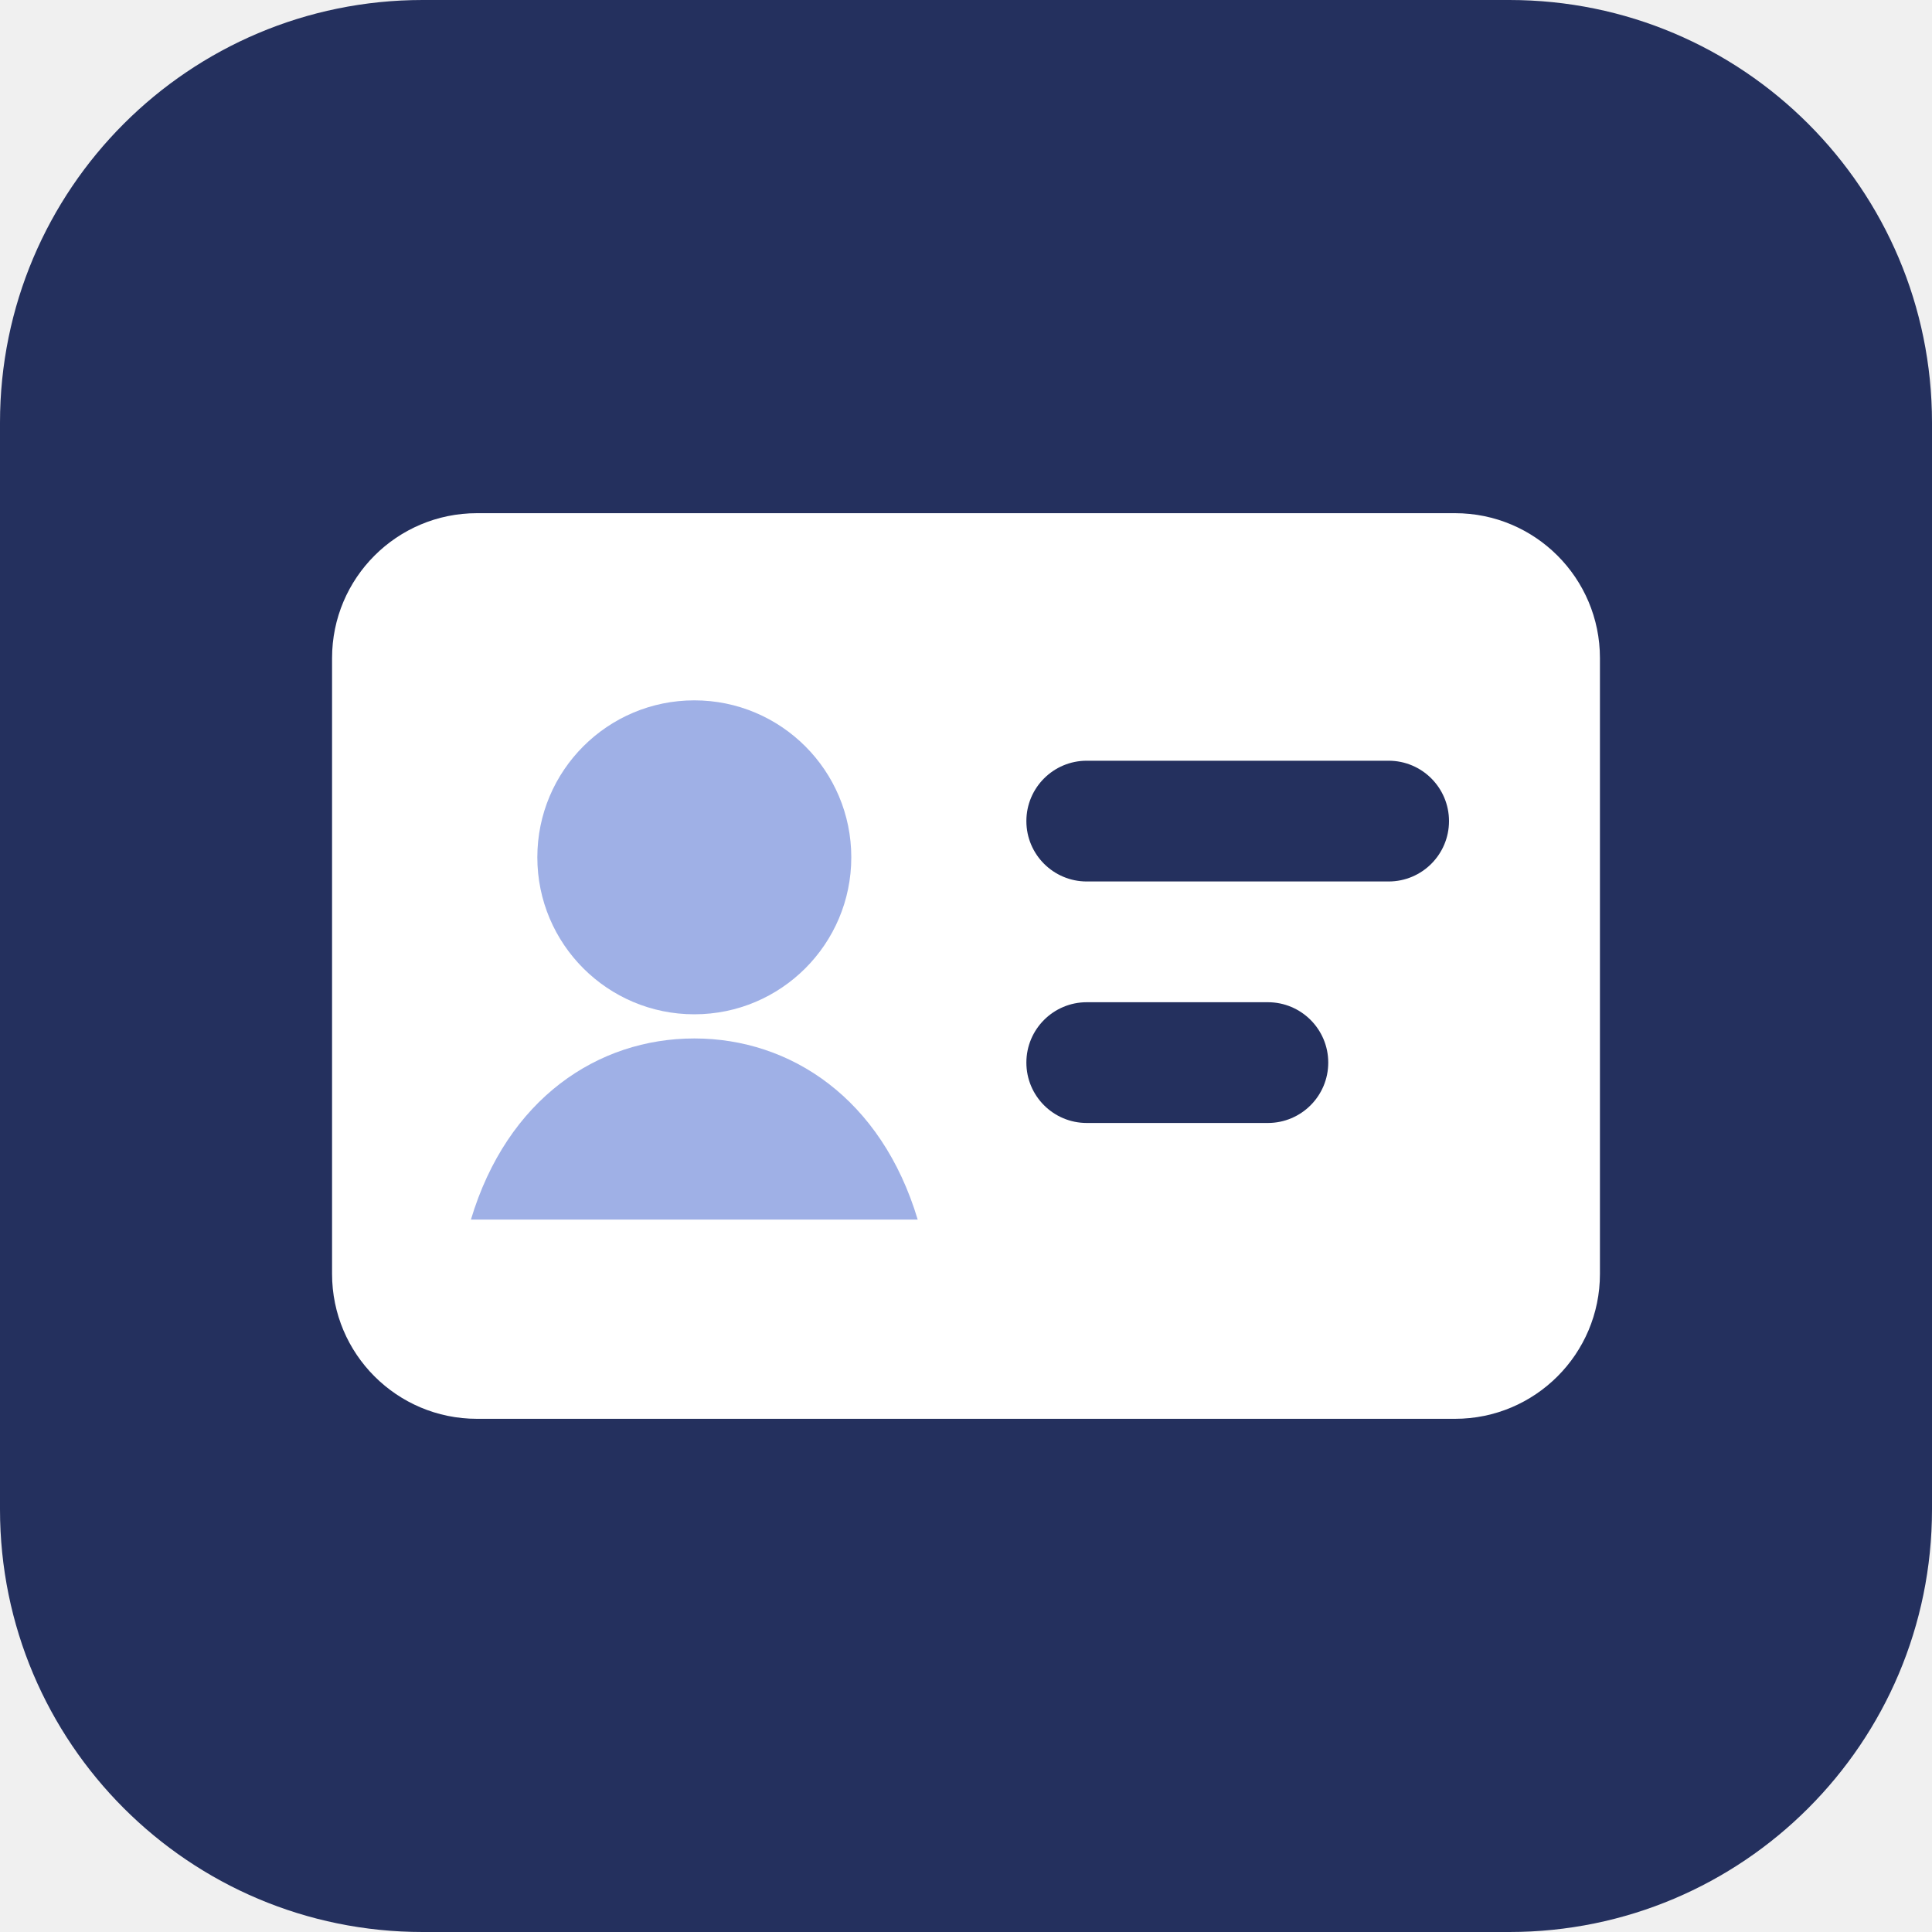
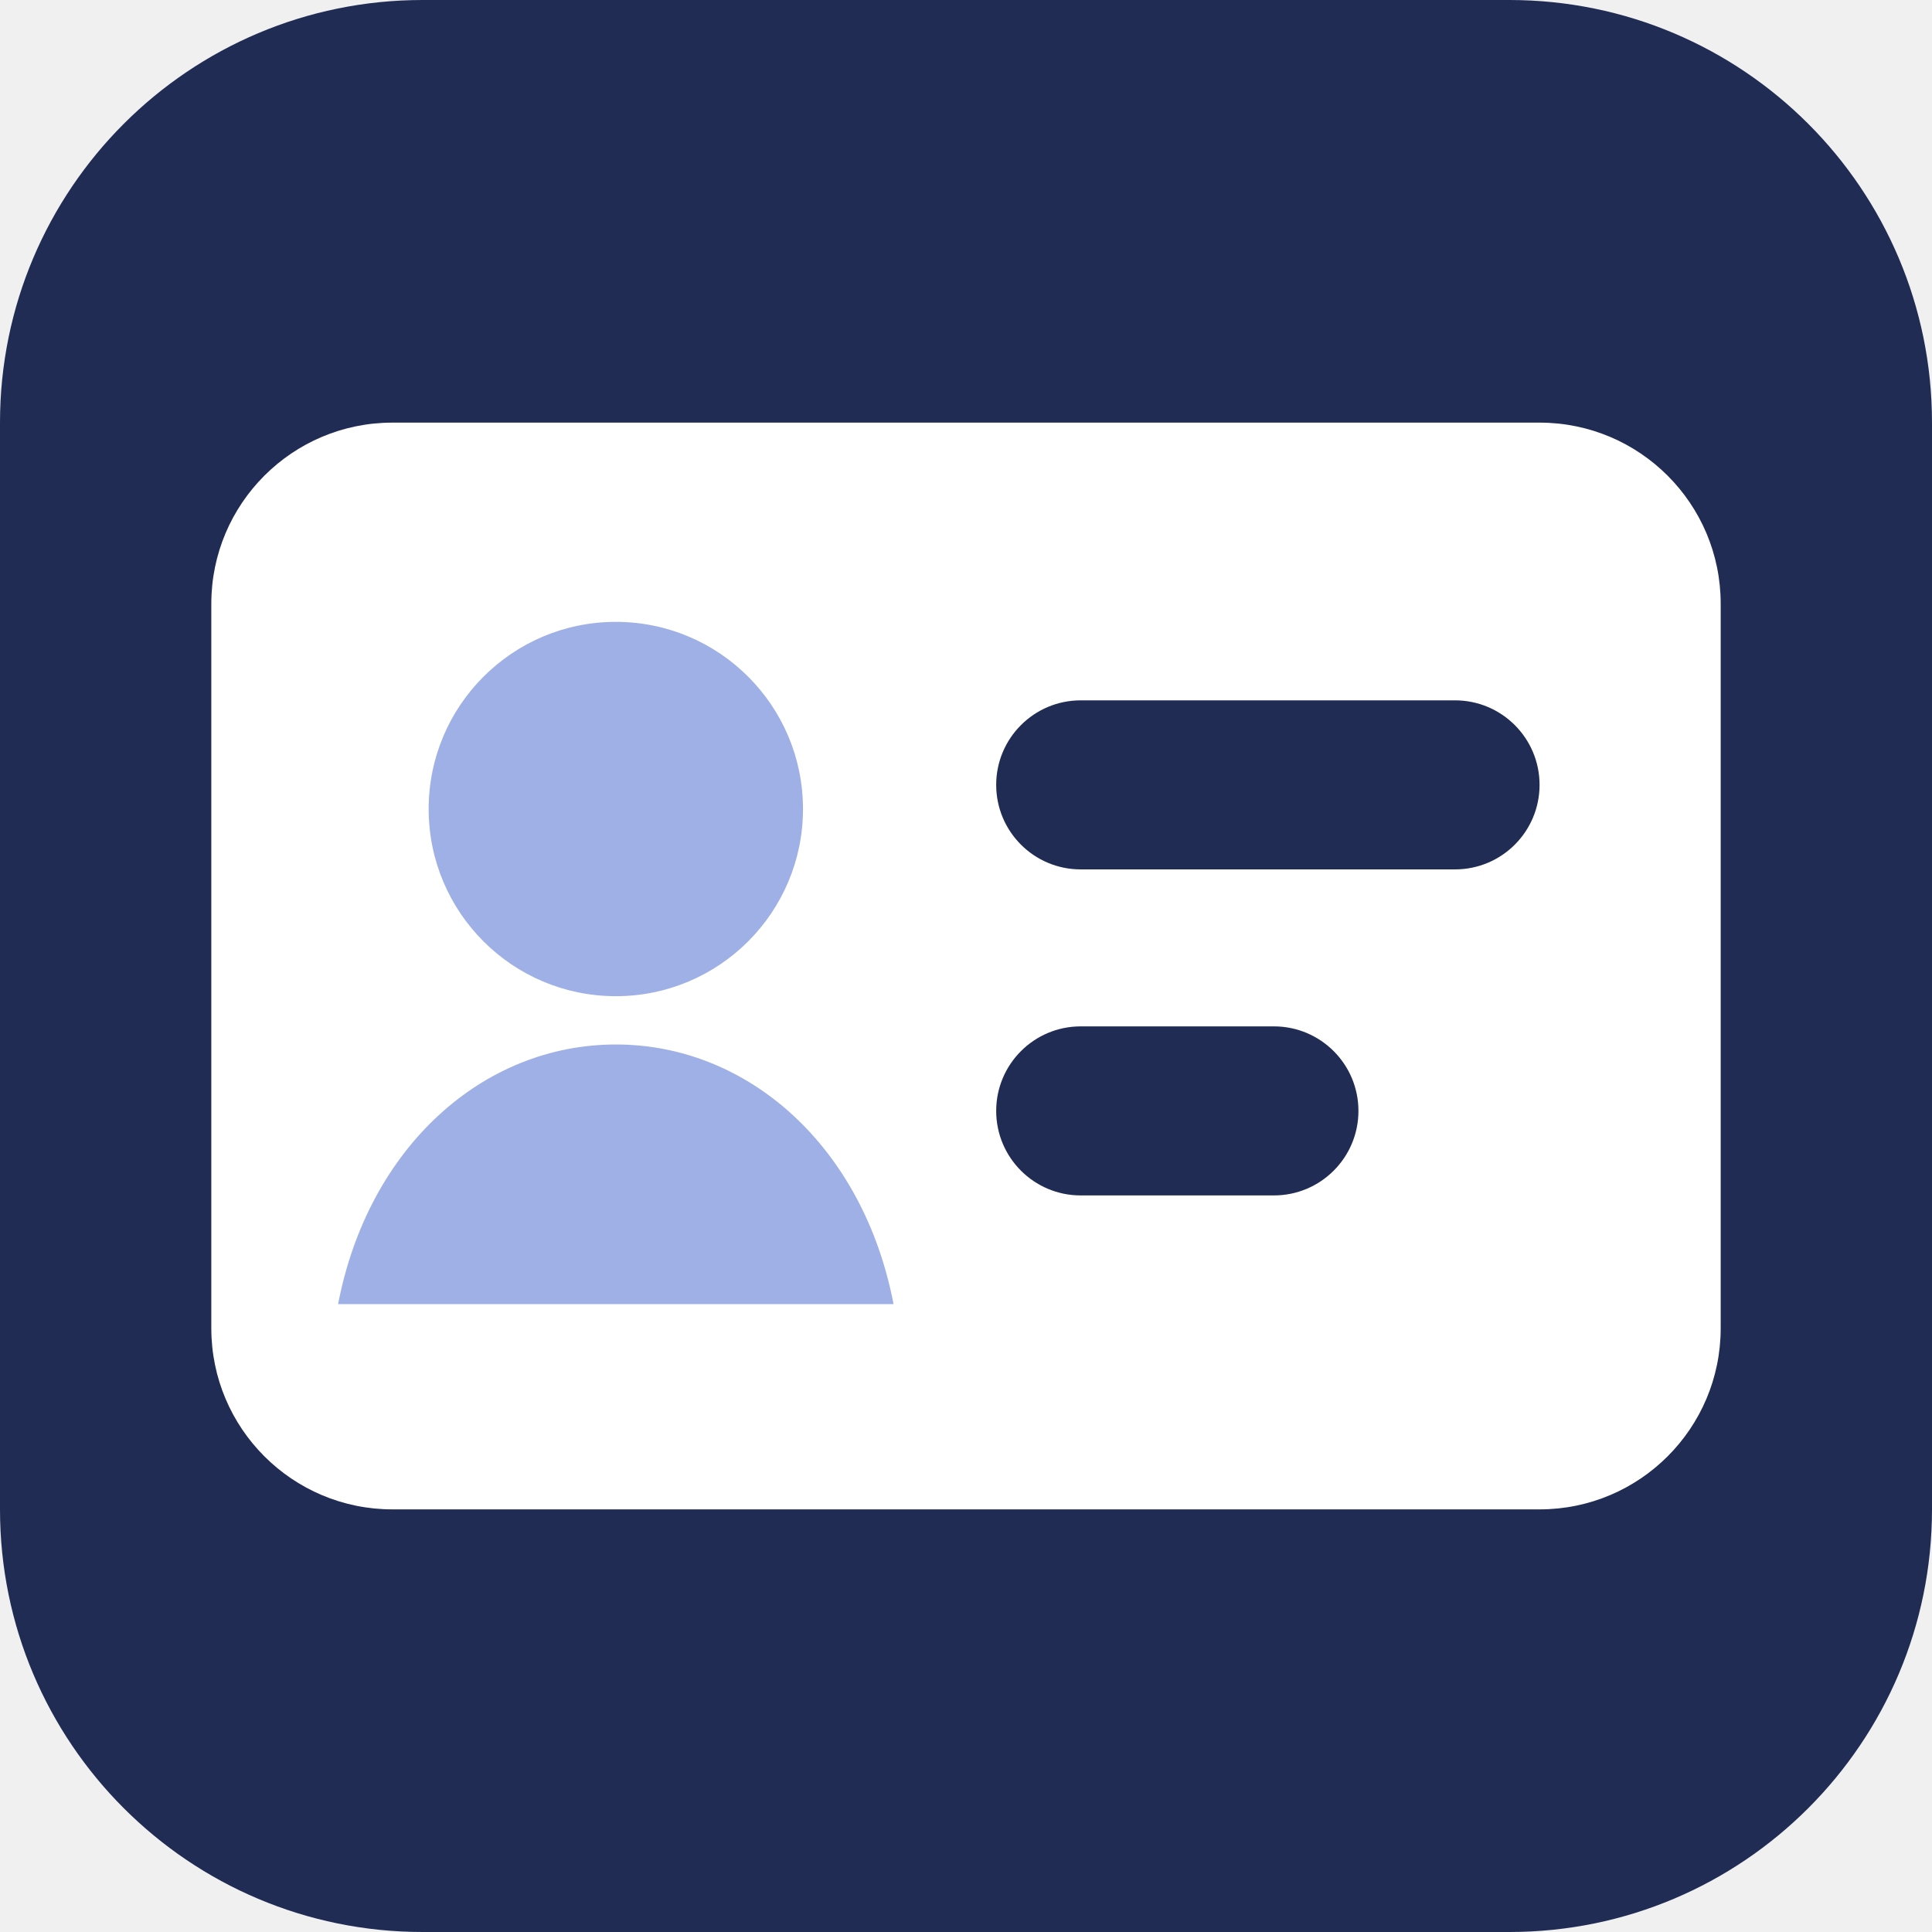
<svg xmlns="http://www.w3.org/2000/svg" viewBox="0 0 32 32">
-   <rect width="32" height="32" rx="7" fill="#24305e" />
-   <rect x="5.5" y="8.5" width="21" height="15" rx="2.4" fill="#fff" />
-   <circle cx="11.5" cy="14.2" r="2.6" fill="#9fb0e6" />
-   <path d="M7.8 20.2c.6-2 2.1-3 3.7-3s3.1 1 3.7 3z" fill="#9fb0e6" />
-   <rect x="17" y="12.6" width="7" height="2" rx="1" fill="#24305e" />
-   <rect x="17" y="16.6" width="5" height="2" rx="1" fill="#24305e" />
+   <rect width="32" height="32" rx="7" fill="#202c54" />
+   <rect x="3.5" y="7" width="25" height="18" rx="3" fill="#fff" />
+   <circle cx="10.2" cy="13.4" r="3.1" fill="#9fb0e6" />
+   <path d="M5.6 21.6c.5-2.6 2.4-4.3 4.6-4.3s4.1 1.7 4.6 4.3z" fill="#9fb0e6" />
+   <rect x="16.5" y="11.6" width="9" height="2.8" rx="1.4" fill="#202c54" />
+   <rect x="16.5" y="17" width="6" height="2.8" rx="1.4" fill="#202c54" />
</svg>
